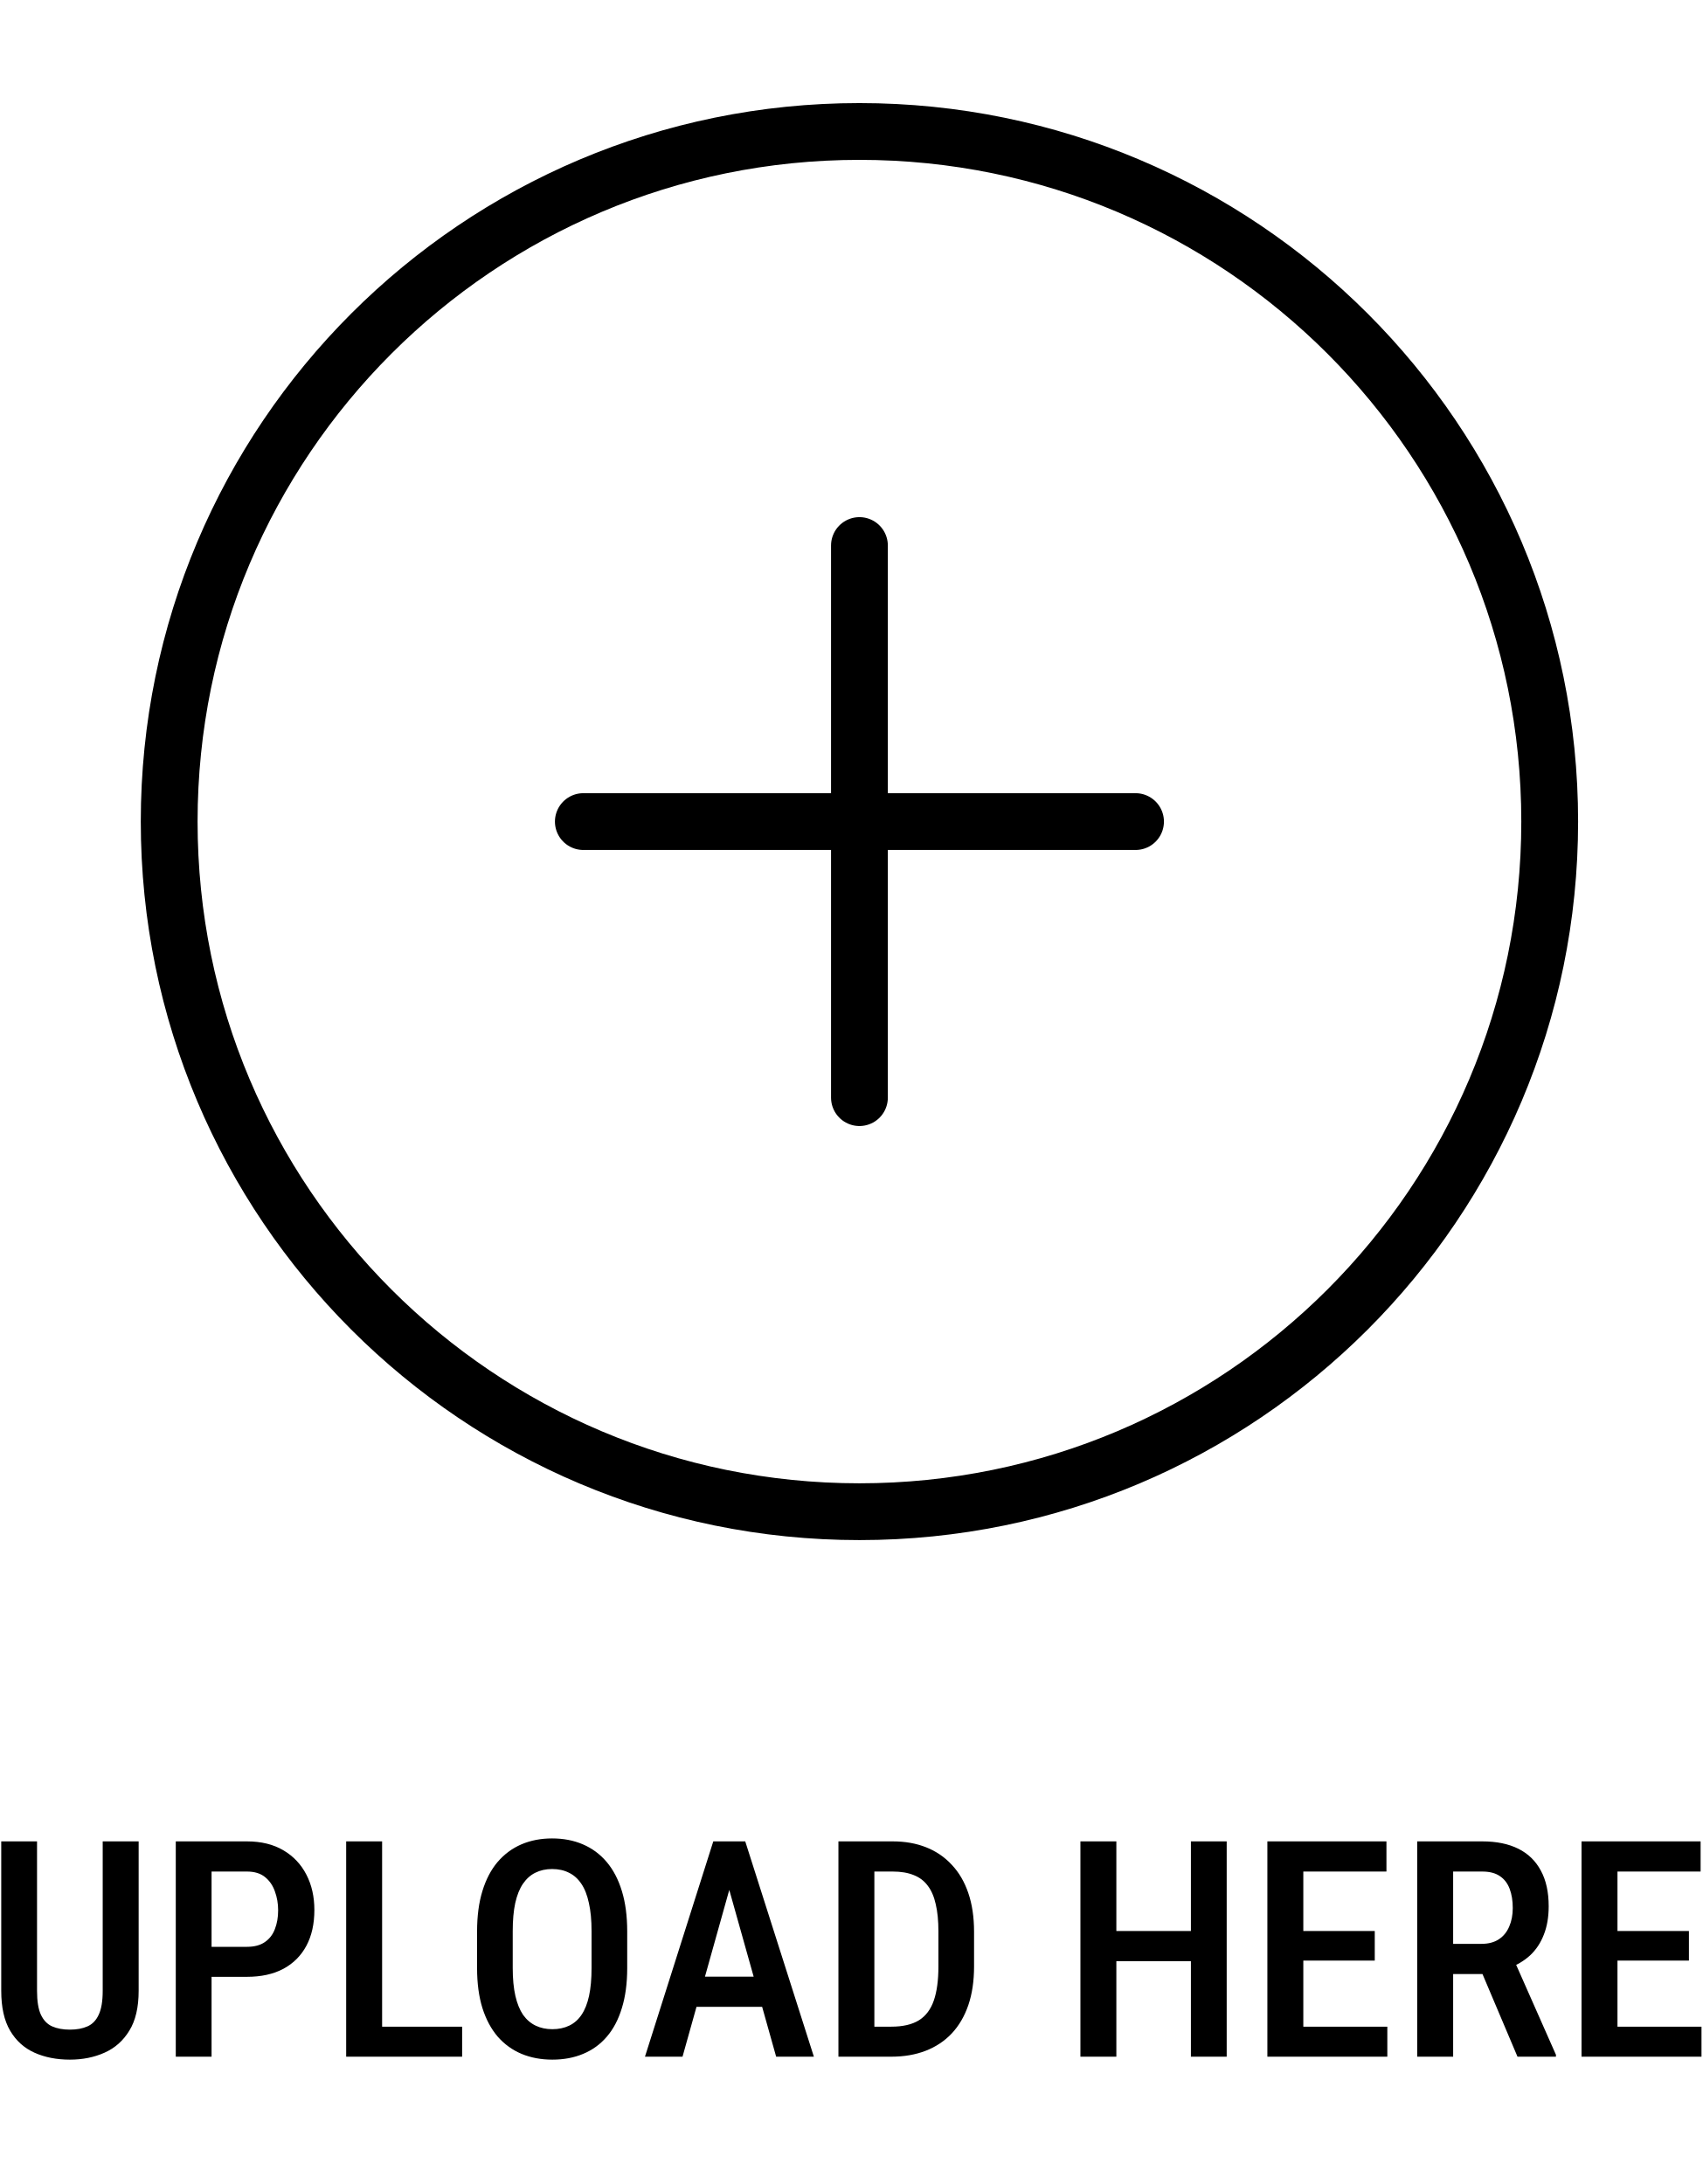
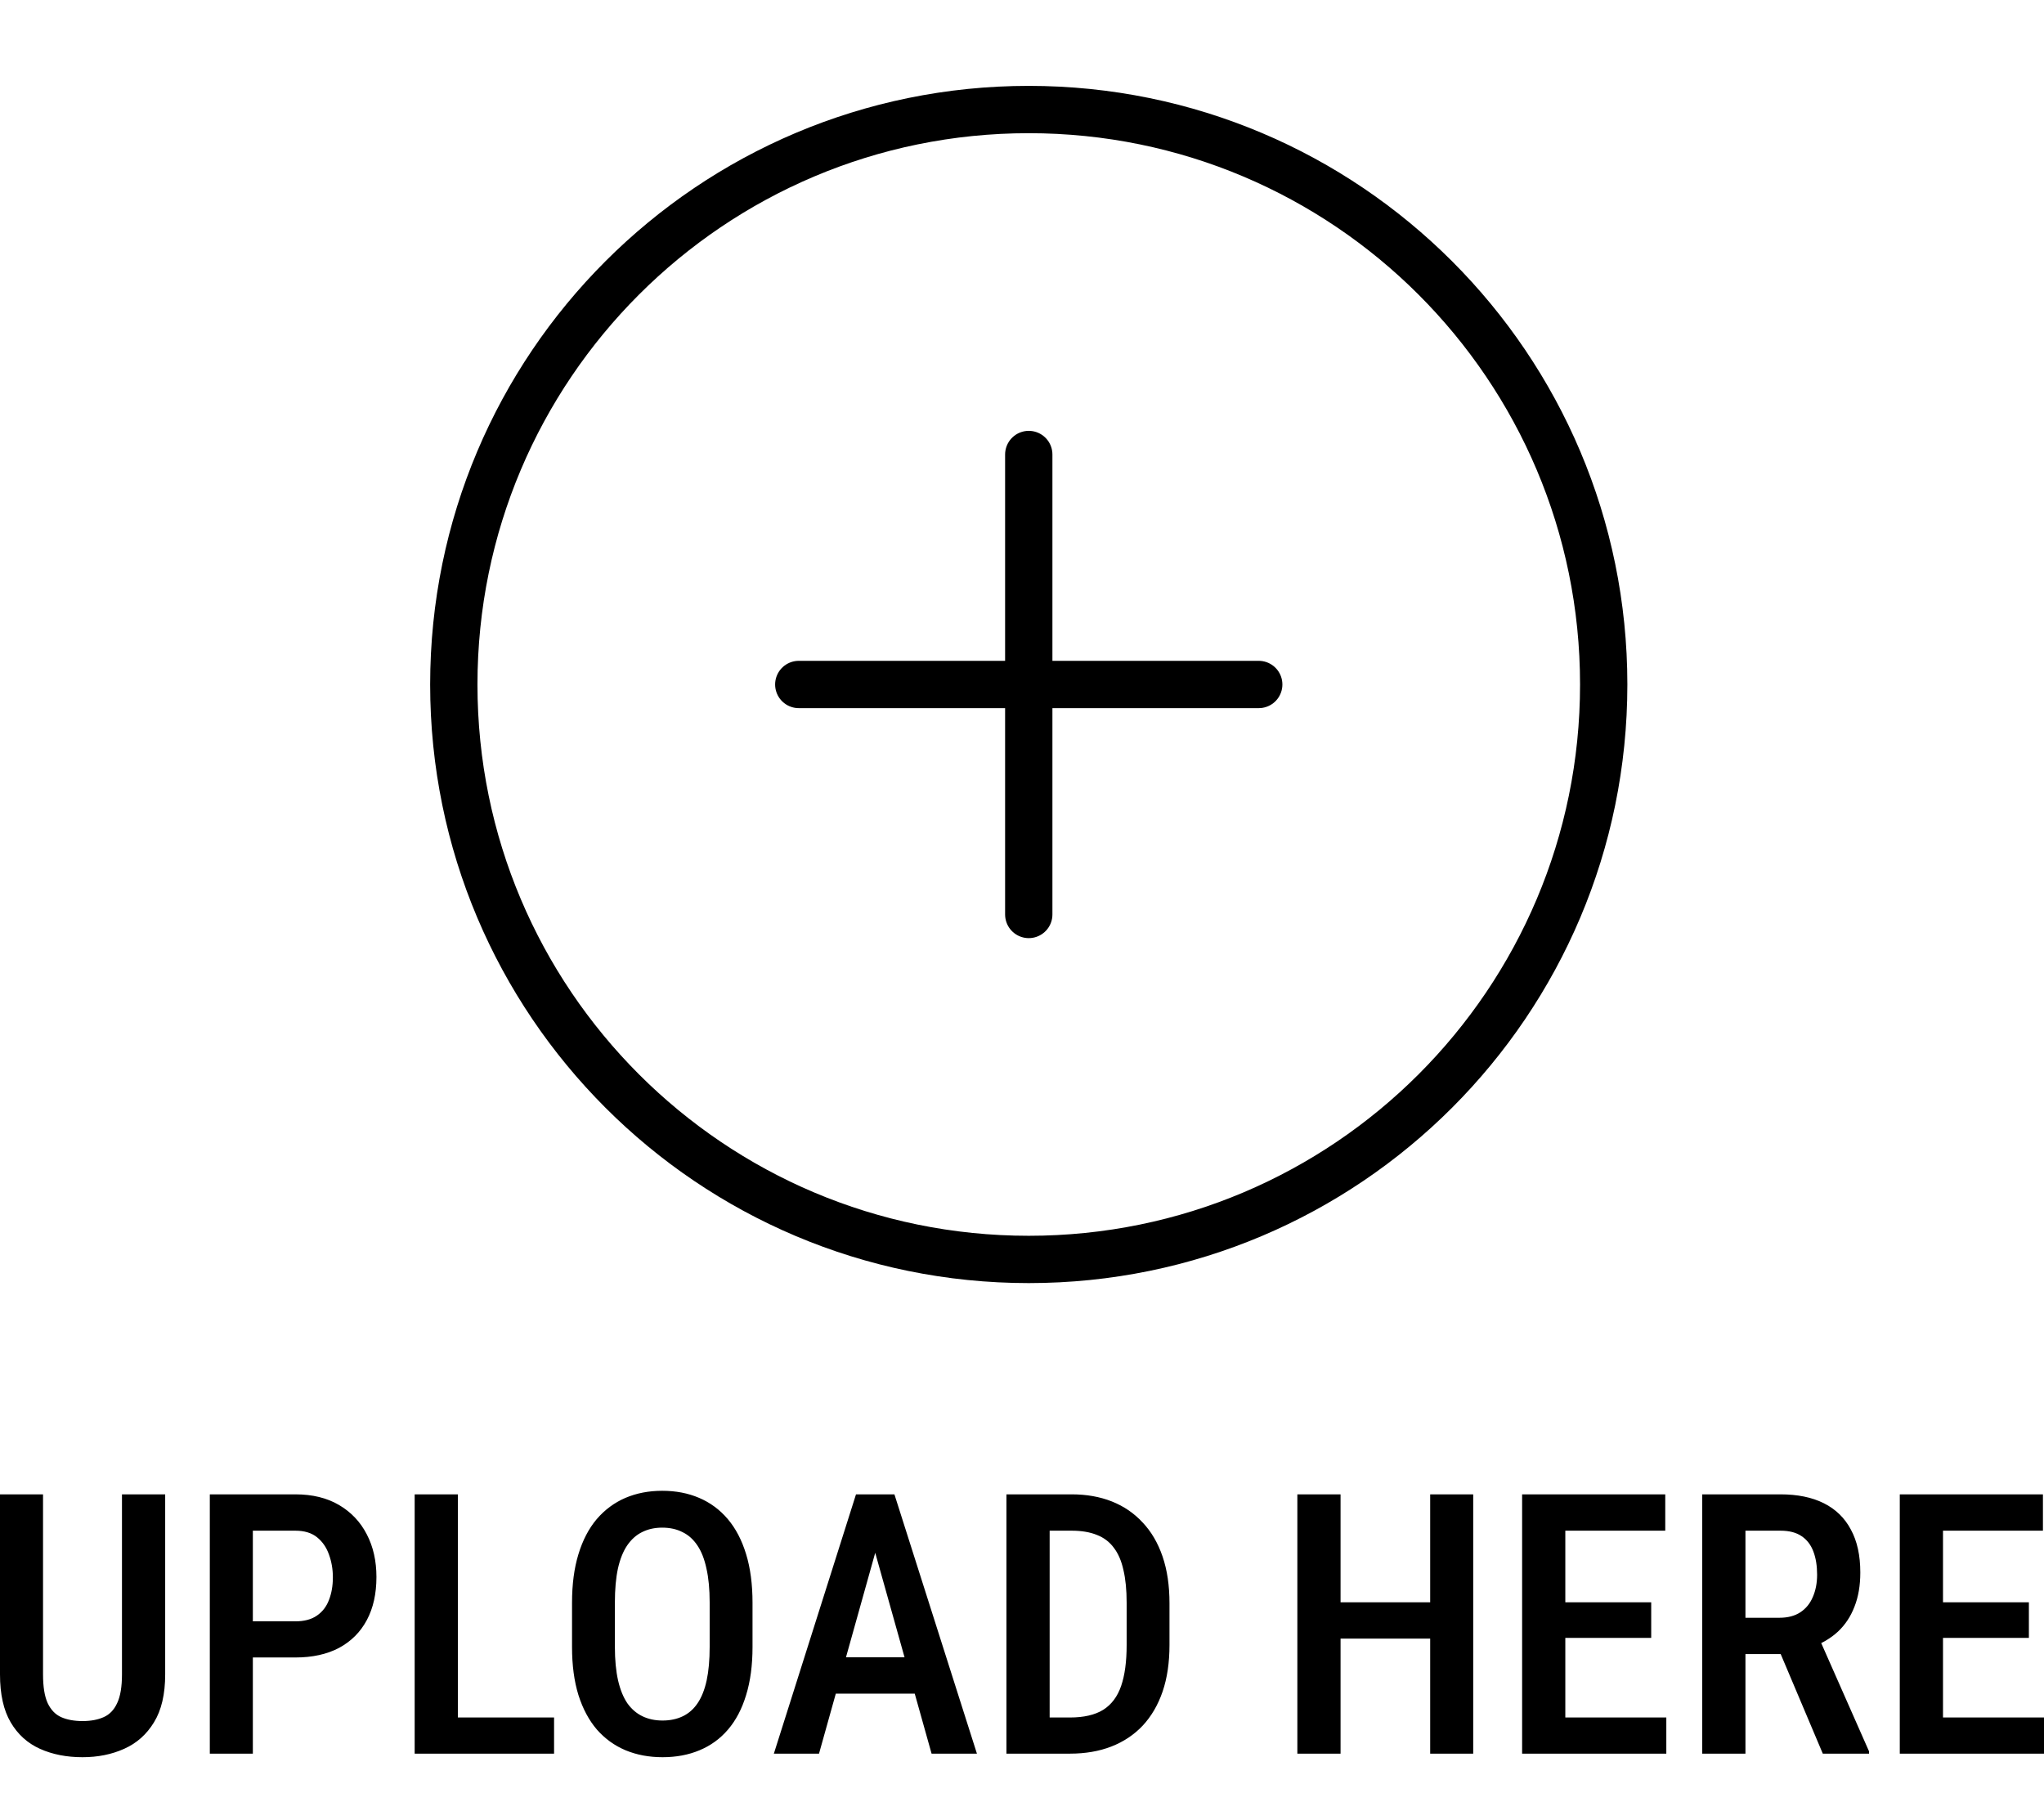
- <svg xmlns="http://www.w3.org/2000/svg" width="1251" height="1605" viewBox="0 0 1251 1605" fill="none">
-   <path d="M631.463 603.774H428.598M631.463 603.774V400.908M631.463 603.774V806.639M631.463 603.774H834.322" stroke="black" stroke-width="41.732" stroke-linecap="round" stroke-linejoin="round" />
-   <path d="M631.463 1110.93C911.553 1110.93 1138.62 883.871 1138.62 603.774C1138.62 323.676 911.553 96.617 631.463 96.617C351.366 96.617 124.303 323.676 124.303 603.774C124.303 883.871 351.366 1110.93 631.463 1110.93Z" stroke="black" stroke-width="41.732" stroke-linejoin="round" />
-   <path d="M75.461 1353.21H101.87V1463.08C101.87 1475.18 99.589 1484.93 95.026 1492.31C90.533 1499.7 84.447 1505.11 76.769 1508.51C69.159 1511.91 60.688 1513.61 51.34 1513.61C41.63 1513.61 32.971 1511.91 25.362 1508.51C17.76 1505.11 11.778 1499.7 7.431 1492.31C3.084 1484.93 0.914 1475.18 0.914 1463.08V1353.21H27.212V1463.08C27.212 1470.61 28.151 1476.45 30.036 1480.57C31.99 1484.71 34.745 1487.57 38.299 1489.16C41.923 1490.76 46.27 1491.56 51.34 1491.56C56.41 1491.56 60.723 1490.76 64.27 1489.16C67.894 1487.57 70.648 1484.71 72.533 1480.57C74.487 1476.45 75.461 1470.61 75.461 1463.08V1353.21ZM181.425 1452.75H148.061V1430.7H181.425C186.857 1430.7 191.239 1429.54 194.578 1427.22C197.979 1424.9 200.441 1421.71 201.964 1417.66C203.557 1413.59 204.357 1409 204.357 1403.85C204.357 1398.93 203.557 1394.29 201.964 1389.94C200.441 1385.59 198.014 1382.08 194.682 1379.4C191.35 1376.72 186.934 1375.38 181.425 1375.38H155.447V1511.44H129.149V1353.21H181.425C191.858 1353.21 200.768 1355.38 208.161 1359.73C215.548 1364.07 221.203 1370.05 225.111 1377.66C229.027 1385.2 230.982 1393.86 230.982 1403.63C230.982 1413.85 229.027 1422.62 225.111 1429.93C221.203 1437.25 215.548 1442.9 208.161 1446.89C200.768 1450.8 191.858 1452.75 181.425 1452.75ZM339.547 1489.38V1511.44H273.799V1489.38H339.547ZM280.754 1353.21V1511.44H254.345V1353.21H280.754ZM460.834 1419.39V1446.35C460.834 1457.5 459.526 1467.28 456.918 1475.68C454.386 1484.09 450.686 1491.12 445.831 1496.77C441.053 1502.35 435.259 1506.55 428.443 1509.38C421.71 1512.2 414.171 1513.61 405.838 1513.61C397.582 1513.61 390.05 1512.2 383.233 1509.38C376.501 1506.55 370.665 1502.35 365.741 1496.77C360.886 1491.12 357.116 1484.09 354.438 1475.68C351.83 1467.28 350.523 1457.5 350.523 1446.35V1419.39C350.523 1408.09 351.83 1398.2 354.438 1389.72C357.047 1381.18 360.775 1374.04 365.63 1368.32C370.561 1362.59 376.389 1358.28 383.129 1355.38C389.938 1352.48 397.436 1351.04 405.623 1351.04C413.955 1351.04 421.488 1352.48 428.227 1355.38C435.037 1358.28 440.872 1362.59 445.727 1368.32C450.582 1374.04 454.31 1381.18 456.918 1389.72C459.526 1398.2 460.834 1408.09 460.834 1419.39ZM434.64 1446.35V1419.17C434.64 1411.13 433.986 1404.25 432.686 1398.53C431.454 1392.73 429.604 1388.02 427.142 1384.4C424.68 1380.7 421.634 1377.98 418.01 1376.24C414.463 1374.44 410.331 1373.53 405.623 1373.53C401.06 1373.53 396.963 1374.44 393.346 1376.24C389.792 1377.98 386.753 1380.7 384.214 1384.4C381.752 1388.02 379.867 1392.73 378.566 1398.53C377.335 1404.25 376.716 1411.13 376.716 1419.17V1446.35C376.716 1454.24 377.37 1461.05 378.671 1466.77C379.978 1472.43 381.863 1477.06 384.325 1480.69C386.857 1484.24 389.938 1486.88 393.562 1488.62C397.186 1490.36 401.275 1491.23 405.838 1491.23C410.477 1491.23 414.609 1490.36 418.232 1488.62C421.856 1486.88 424.861 1484.24 427.254 1480.69C429.716 1477.06 431.559 1472.43 432.797 1466.77C434.028 1461.05 434.64 1454.24 434.64 1446.35ZM539.728 1374.94L501.474 1511.44H473.875L524.078 1353.21H541.251L539.728 1374.94ZM570.269 1511.44L531.91 1374.94L530.06 1353.21H547.559L597.985 1511.44H570.269ZM570.922 1452.65V1474.81H497.238V1452.65H570.922ZM654.817 1511.44H627.323L627.546 1489.38H654.817C663.296 1489.38 670.07 1487.82 675.141 1484.71C680.211 1481.52 683.87 1476.67 686.116 1470.14C688.363 1463.62 689.489 1455.29 689.489 1445.15V1419.39C689.489 1411.57 688.836 1404.9 687.528 1399.4C686.297 1393.82 684.342 1389.29 681.665 1385.81C679.056 1382.26 675.614 1379.65 671.336 1377.98C667.065 1376.24 661.919 1375.38 655.909 1375.38H626.78V1353.21H655.909C664.965 1353.21 673.151 1354.65 680.468 1357.56C687.785 1360.46 694.052 1364.73 699.269 1370.38C704.555 1375.96 708.617 1382.88 711.44 1391.14C714.264 1399.4 715.676 1408.89 715.676 1419.61V1445.15C715.676 1455.87 714.264 1465.36 711.44 1473.62C708.617 1481.81 704.555 1488.73 699.269 1494.38C693.983 1499.96 687.605 1504.19 680.142 1507.09C672.678 1509.99 664.242 1511.44 654.817 1511.44ZM642.43 1353.21V1511.44H616.021V1353.21H642.43ZM880.649 1419.07V1441.23H814.031V1419.07H880.649ZM820.228 1353.21V1511.44H793.819V1353.21H820.228ZM901.299 1353.21V1511.44H875.001V1353.21H901.299ZM1019.32 1489.38V1511.44H950.64V1489.38H1019.32ZM957.596 1353.21V1511.44H931.186V1353.21H957.596ZM1010.09 1419.07V1440.8H950.64V1419.07H1010.09ZM1018.67 1353.21V1375.38H950.64V1353.21H1018.67ZM1041.27 1353.21H1089.09C1099.53 1353.21 1108.37 1355.02 1115.61 1358.64C1122.85 1362.26 1128.36 1367.63 1132.13 1374.73C1135.96 1381.75 1137.88 1390.48 1137.88 1400.91C1137.88 1408.82 1136.69 1415.77 1134.3 1421.78C1131.99 1427.8 1128.61 1432.87 1124.2 1437C1119.77 1441.05 1114.45 1444.2 1108.22 1446.45L1100.51 1450.69H1060.08L1059.96 1428.52H1088.44C1093.59 1428.52 1097.86 1427.4 1101.26 1425.15C1104.67 1422.91 1107.2 1419.79 1108.87 1415.81C1110.61 1411.82 1111.48 1407.29 1111.48 1402.22C1111.48 1396.79 1110.72 1392.08 1109.2 1388.1C1107.68 1384.03 1105.28 1380.92 1102.02 1378.75C1098.77 1376.5 1094.46 1375.38 1089.09 1375.38H1067.68V1511.44H1041.27V1353.21ZM1114.96 1511.44L1084.86 1440.37L1112.35 1440.26L1143.21 1510.03V1511.44H1114.96ZM1250.15 1489.38V1511.44H1181.47V1489.38H1250.15ZM1188.42 1353.21V1511.44H1162.01V1353.21H1188.42ZM1240.91 1419.07V1440.8H1181.47V1419.07H1240.91ZM1249.5 1353.21V1375.38H1181.47V1353.21H1249.5Z" fill="black" />
+ <svg xmlns="http://www.w3.org/2000/svg" width="1803" height="1605" viewBox="0 0 1803 1605" fill="none">
+   <path d="M907.463 603.774H704.598M907.463 603.774V400.909M907.463 603.774V806.64M907.463 603.774H1110.32" stroke="black" stroke-width="41.732" stroke-linecap="round" stroke-linejoin="round" />
+   <path d="M907.463 1110.93C1187.55 1110.93 1414.62 883.871 1414.62 603.774C1414.62 323.677 1187.55 96.617 907.463 96.617C627.366 96.617 400.303 323.677 400.303 603.774C400.303 883.871 627.366 1110.93 907.463 1110.93Z" stroke="black" stroke-width="41.732" stroke-linejoin="round" />
+   <path d="M107.592 1318.14H145.708V1476.96C145.708 1494.44 142.416 1508.54 135.831 1519.21C129.346 1529.89 120.562 1537.7 109.48 1542.62C98.498 1547.55 86.271 1550 72.779 1550C58.765 1550 46.267 1547.55 35.285 1542.62C24.313 1537.7 15.68 1529.89 9.406 1519.21C3.132 1508.54 0 1494.44 0 1476.96V1318.14H37.955V1476.96C37.955 1487.85 39.311 1496.28 42.031 1502.24C44.852 1508.22 48.827 1512.36 53.957 1514.66C59.187 1516.96 65.461 1518.12 72.779 1518.12C80.097 1518.12 86.321 1516.96 91.441 1514.66C96.671 1512.36 100.646 1508.22 103.366 1502.24C106.187 1496.28 107.592 1487.85 107.592 1476.96V1318.14ZM260.528 1462.03H212.374V1430.15H260.528C268.368 1430.15 274.693 1428.47 279.511 1425.12C284.42 1421.76 287.974 1417.16 290.172 1411.3C292.471 1405.42 293.625 1398.78 293.625 1391.34C293.625 1384.22 292.471 1377.52 290.172 1371.23C287.974 1364.95 284.47 1359.87 279.662 1356C274.853 1352.12 268.479 1350.19 260.528 1350.19H223.035V1546.86H185.079V1318.14H260.528C275.586 1318.14 288.446 1321.27 299.116 1327.57C309.777 1333.84 317.939 1342.49 323.58 1353.49C329.232 1364.37 332.053 1376.89 332.053 1391.03C332.053 1405.8 329.232 1418.46 323.58 1429.04C317.939 1439.62 309.777 1447.79 299.116 1453.55C288.446 1459.2 275.586 1462.03 260.528 1462.03ZM488.743 1514.97V1546.86H393.849V1514.97H488.743ZM403.888 1318.14V1546.86H365.772V1318.14H403.888ZM663.794 1413.81V1452.77C663.794 1468.9 661.907 1483.03 658.142 1495.18C654.488 1507.33 649.148 1517.49 642.141 1525.66C635.245 1533.72 626.882 1539.8 617.045 1543.88C607.328 1547.96 596.446 1550 584.42 1550C572.504 1550 561.632 1547.96 551.795 1543.88C542.077 1539.8 533.655 1533.72 526.548 1525.66C519.541 1517.49 514.1 1507.33 510.235 1495.18C506.471 1483.03 504.584 1468.9 504.584 1452.77V1413.81C504.584 1397.47 506.471 1383.18 510.235 1370.92C514 1358.56 519.381 1348.25 526.387 1339.97C533.505 1331.7 541.917 1325.47 551.644 1321.27C561.472 1317.09 572.293 1315 584.109 1315C596.135 1315 607.006 1317.09 616.734 1321.27C626.561 1325.47 634.984 1331.7 641.99 1339.97C648.997 1348.25 654.378 1358.56 658.142 1370.92C661.907 1383.18 663.794 1397.47 663.794 1413.81ZM625.989 1452.77V1413.49C625.989 1401.87 625.045 1391.92 623.168 1383.65C621.391 1375.26 618.721 1368.46 615.168 1363.22C611.614 1357.88 607.217 1353.95 601.987 1351.44C596.867 1348.82 590.905 1347.51 584.109 1347.51C577.523 1347.51 571.611 1348.82 566.391 1351.44C561.261 1353.95 556.874 1357.88 553.21 1363.22C549.657 1368.46 546.936 1375.26 545.059 1383.65C543.282 1391.92 542.389 1401.87 542.389 1413.49V1452.77C542.389 1464.18 543.332 1474.02 545.21 1482.3C547.097 1490.47 549.817 1497.17 553.371 1502.4C557.025 1507.54 561.472 1511.36 566.702 1513.88C571.932 1516.39 577.834 1517.65 584.42 1517.65C591.115 1517.65 597.078 1516.39 602.308 1513.88C607.538 1511.36 611.875 1507.54 615.328 1502.4C618.882 1497.17 621.542 1490.47 623.329 1482.3C625.106 1474.02 625.989 1464.18 625.989 1452.77ZM777.66 1349.56L722.449 1546.86H682.616L755.074 1318.14H779.859L777.66 1349.56ZM821.739 1546.86L766.377 1349.56L763.707 1318.14H788.964L861.743 1546.86H821.739ZM822.683 1461.88V1493.92H716.335V1461.88H822.683ZM943.767 1546.86H904.085L904.406 1514.97H943.767C956.004 1514.97 965.781 1512.72 973.099 1508.22C980.417 1503.61 985.698 1496.59 988.94 1487.16C992.182 1477.74 993.809 1465.7 993.809 1451.04V1413.81C993.809 1402.5 992.865 1392.86 990.978 1384.9C989.201 1376.84 986.38 1370.3 982.515 1365.27C978.751 1360.13 973.782 1356.36 967.608 1353.95C961.445 1351.44 954.016 1350.19 945.343 1350.19H903.302V1318.14H945.343C958.413 1318.14 970.228 1320.23 980.789 1324.42C991.349 1328.61 1000.39 1334.79 1007.92 1342.96C1015.55 1351.02 1021.41 1361.03 1025.49 1372.96C1029.57 1384.9 1031.6 1398.62 1031.6 1414.12V1451.04C1031.6 1466.53 1029.57 1480.26 1025.49 1492.19C1021.41 1504.03 1015.55 1514.03 1007.92 1522.2C1000.29 1530.26 991.088 1536.39 980.317 1540.58C969.546 1544.77 957.369 1546.86 943.767 1546.86ZM925.888 1318.14V1546.86H887.772V1318.14H925.888ZM1269.71 1413.34V1445.38H1173.56V1413.34H1269.71ZM1182.5 1318.14V1546.86H1144.39V1318.14H1182.5ZM1299.51 1318.14V1546.86H1261.55V1318.14H1299.51ZM1469.85 1514.97V1546.86H1370.72V1514.97H1469.85ZM1380.76 1318.14V1546.86H1342.65V1318.14H1380.76ZM1456.52 1413.34V1444.76H1370.72V1413.34H1456.52ZM1468.91 1318.14V1350.19H1370.72V1318.14H1468.91ZM1501.53 1318.14H1570.55C1585.61 1318.14 1598.37 1320.75 1608.82 1325.99C1619.28 1331.23 1627.23 1338.98 1632.66 1349.24C1638.2 1359.4 1640.97 1372.02 1640.97 1387.1C1640.97 1398.52 1639.25 1408.57 1635.8 1417.26C1632.46 1425.96 1627.59 1433.28 1621.21 1439.26C1614.83 1445.12 1607.15 1449.67 1598.15 1452.92L1587.02 1459.05H1528.67L1528.51 1427H1569.61C1577.03 1427 1583.2 1425.38 1588.12 1422.13C1593.03 1418.89 1596.69 1414.38 1599.1 1408.62C1601.61 1402.86 1602.86 1396.32 1602.86 1388.99C1602.86 1381.13 1601.76 1374.33 1599.57 1368.57C1597.37 1362.7 1593.92 1358.19 1589.21 1355.05C1584.51 1351.81 1578.29 1350.19 1570.55 1350.19H1539.65V1546.86H1501.53V1318.14ZM1607.88 1546.86L1564.44 1444.12L1604.12 1443.97L1648.66 1544.82V1546.86H1607.88ZM1803 1514.97V1546.86H1703.87V1514.97H1803ZM1713.91 1318.14V1546.86H1675.79V1318.14H1713.91ZM1789.67 1413.34V1444.76H1703.87V1413.34H1789.67ZM1802.06 1318.14V1350.19H1703.87V1318.14H1802.06Z" fill="black" />
</svg>
